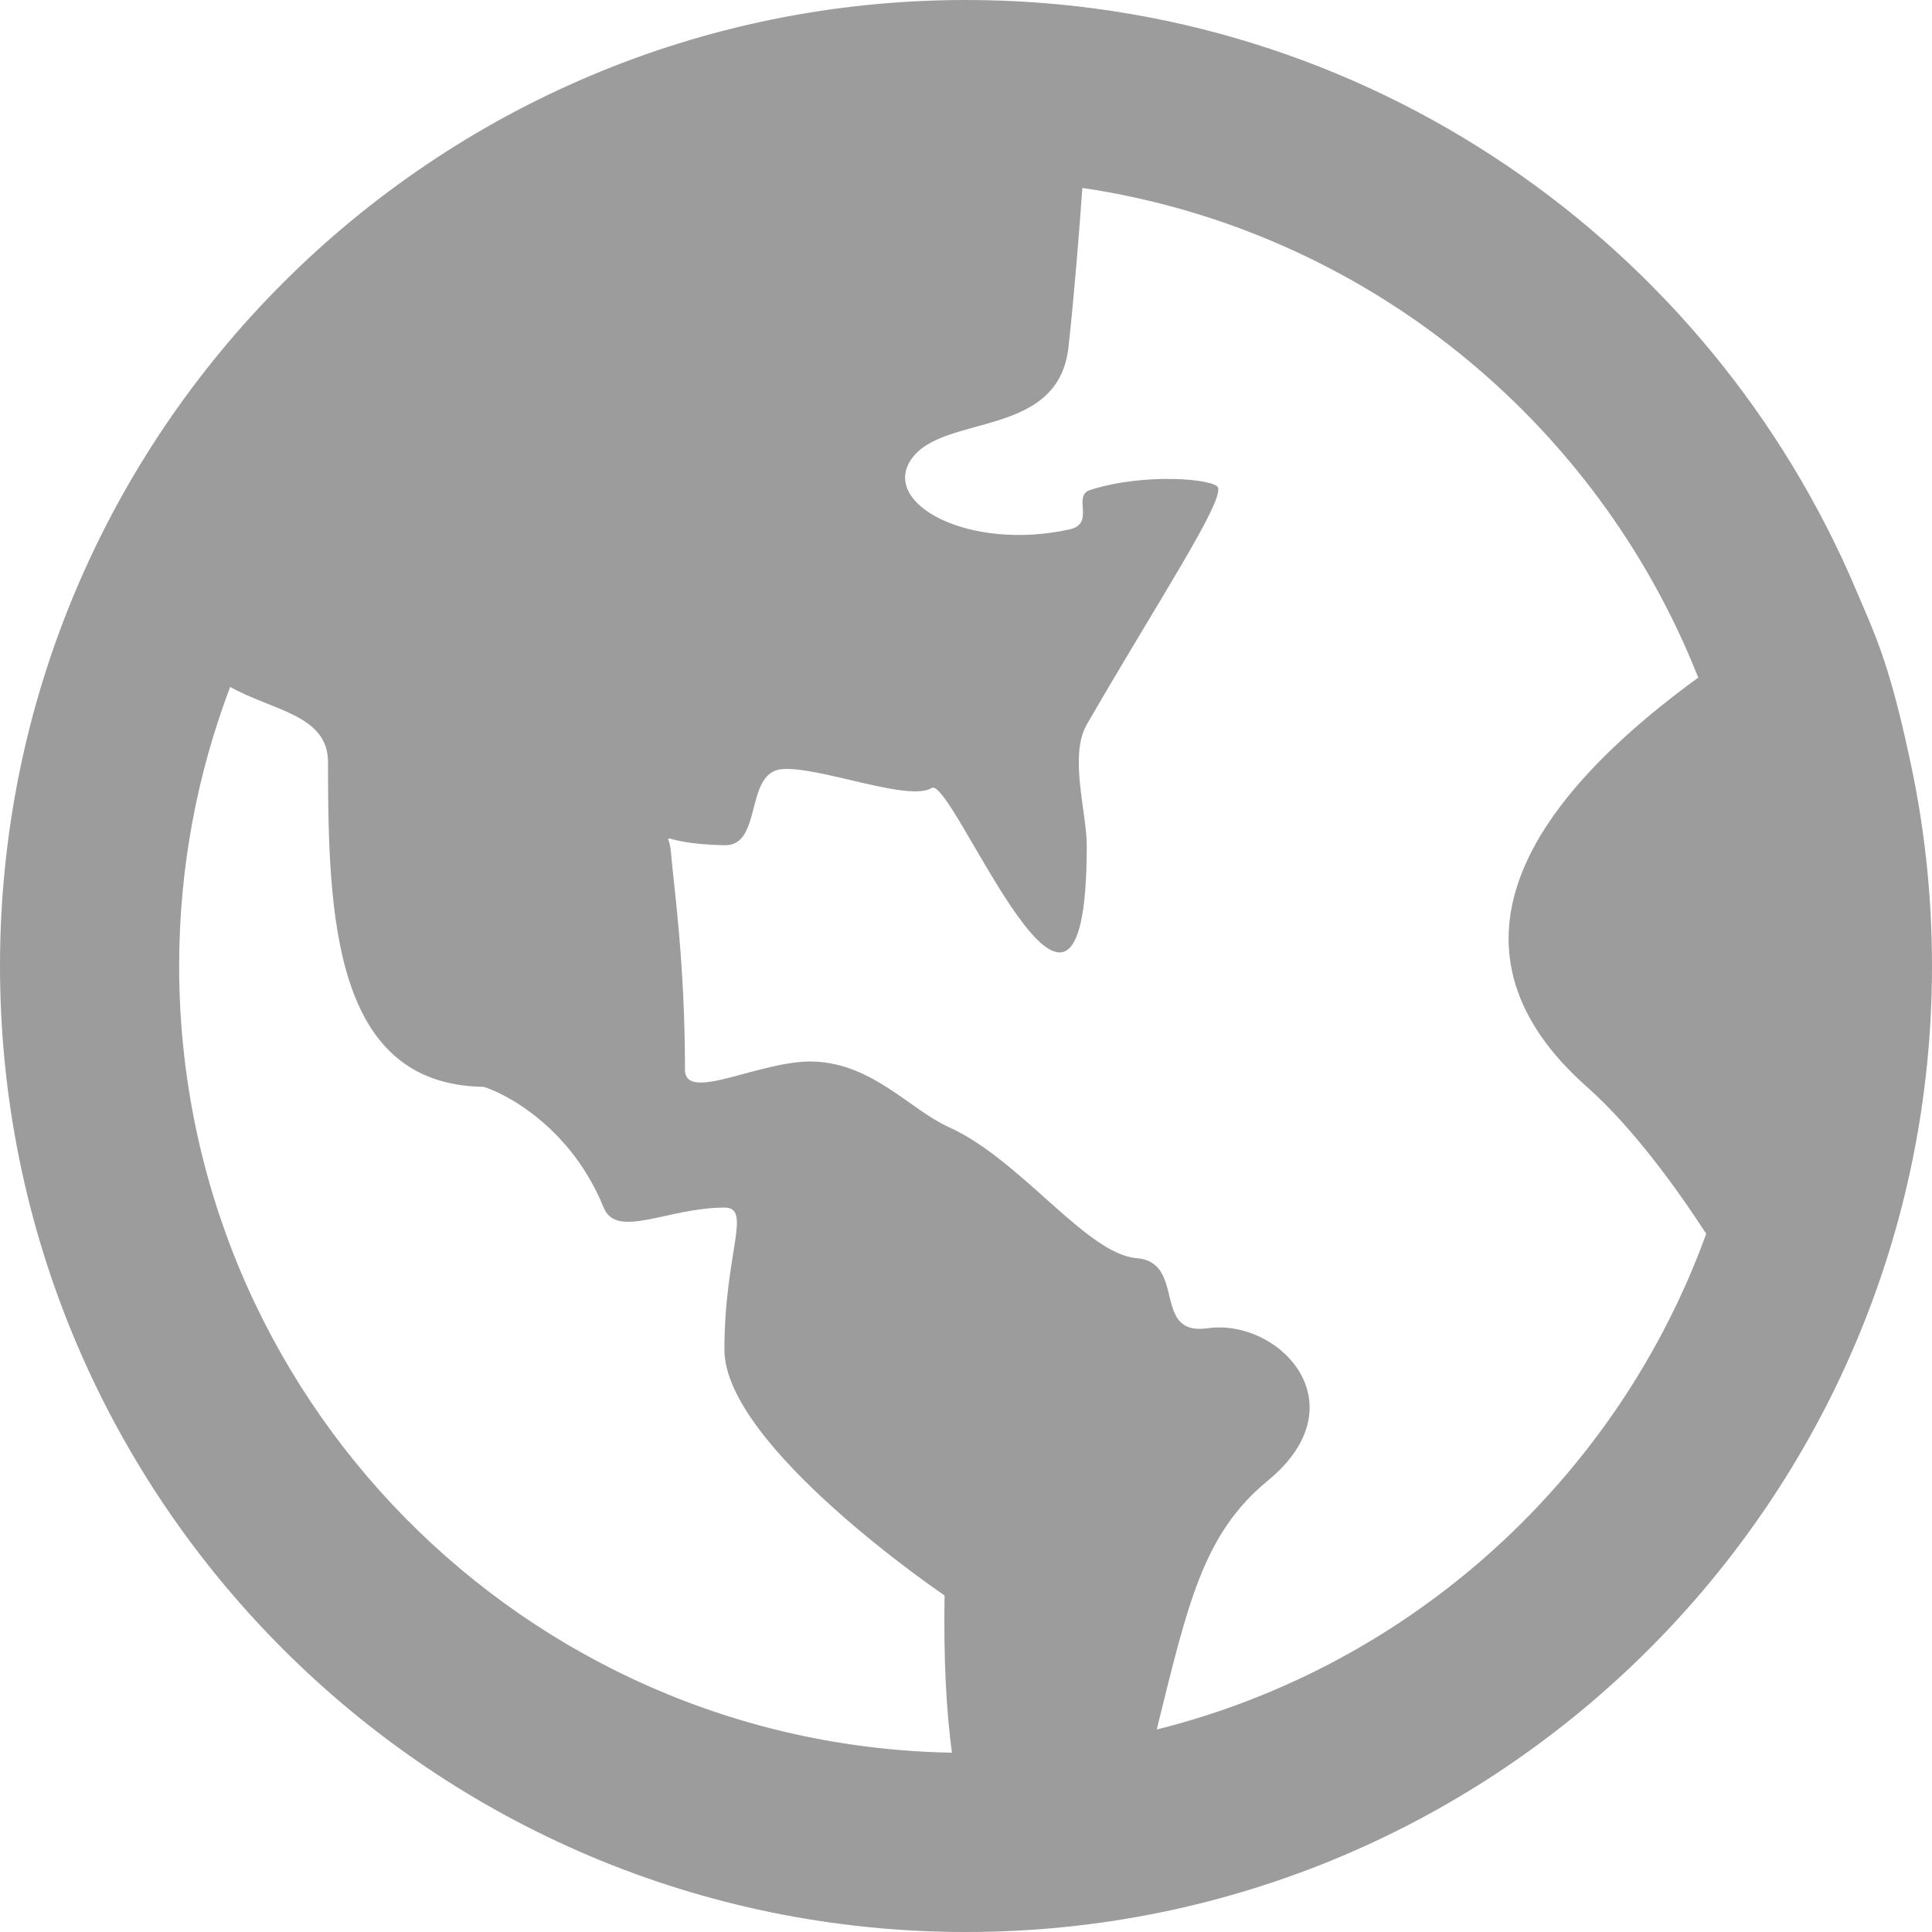
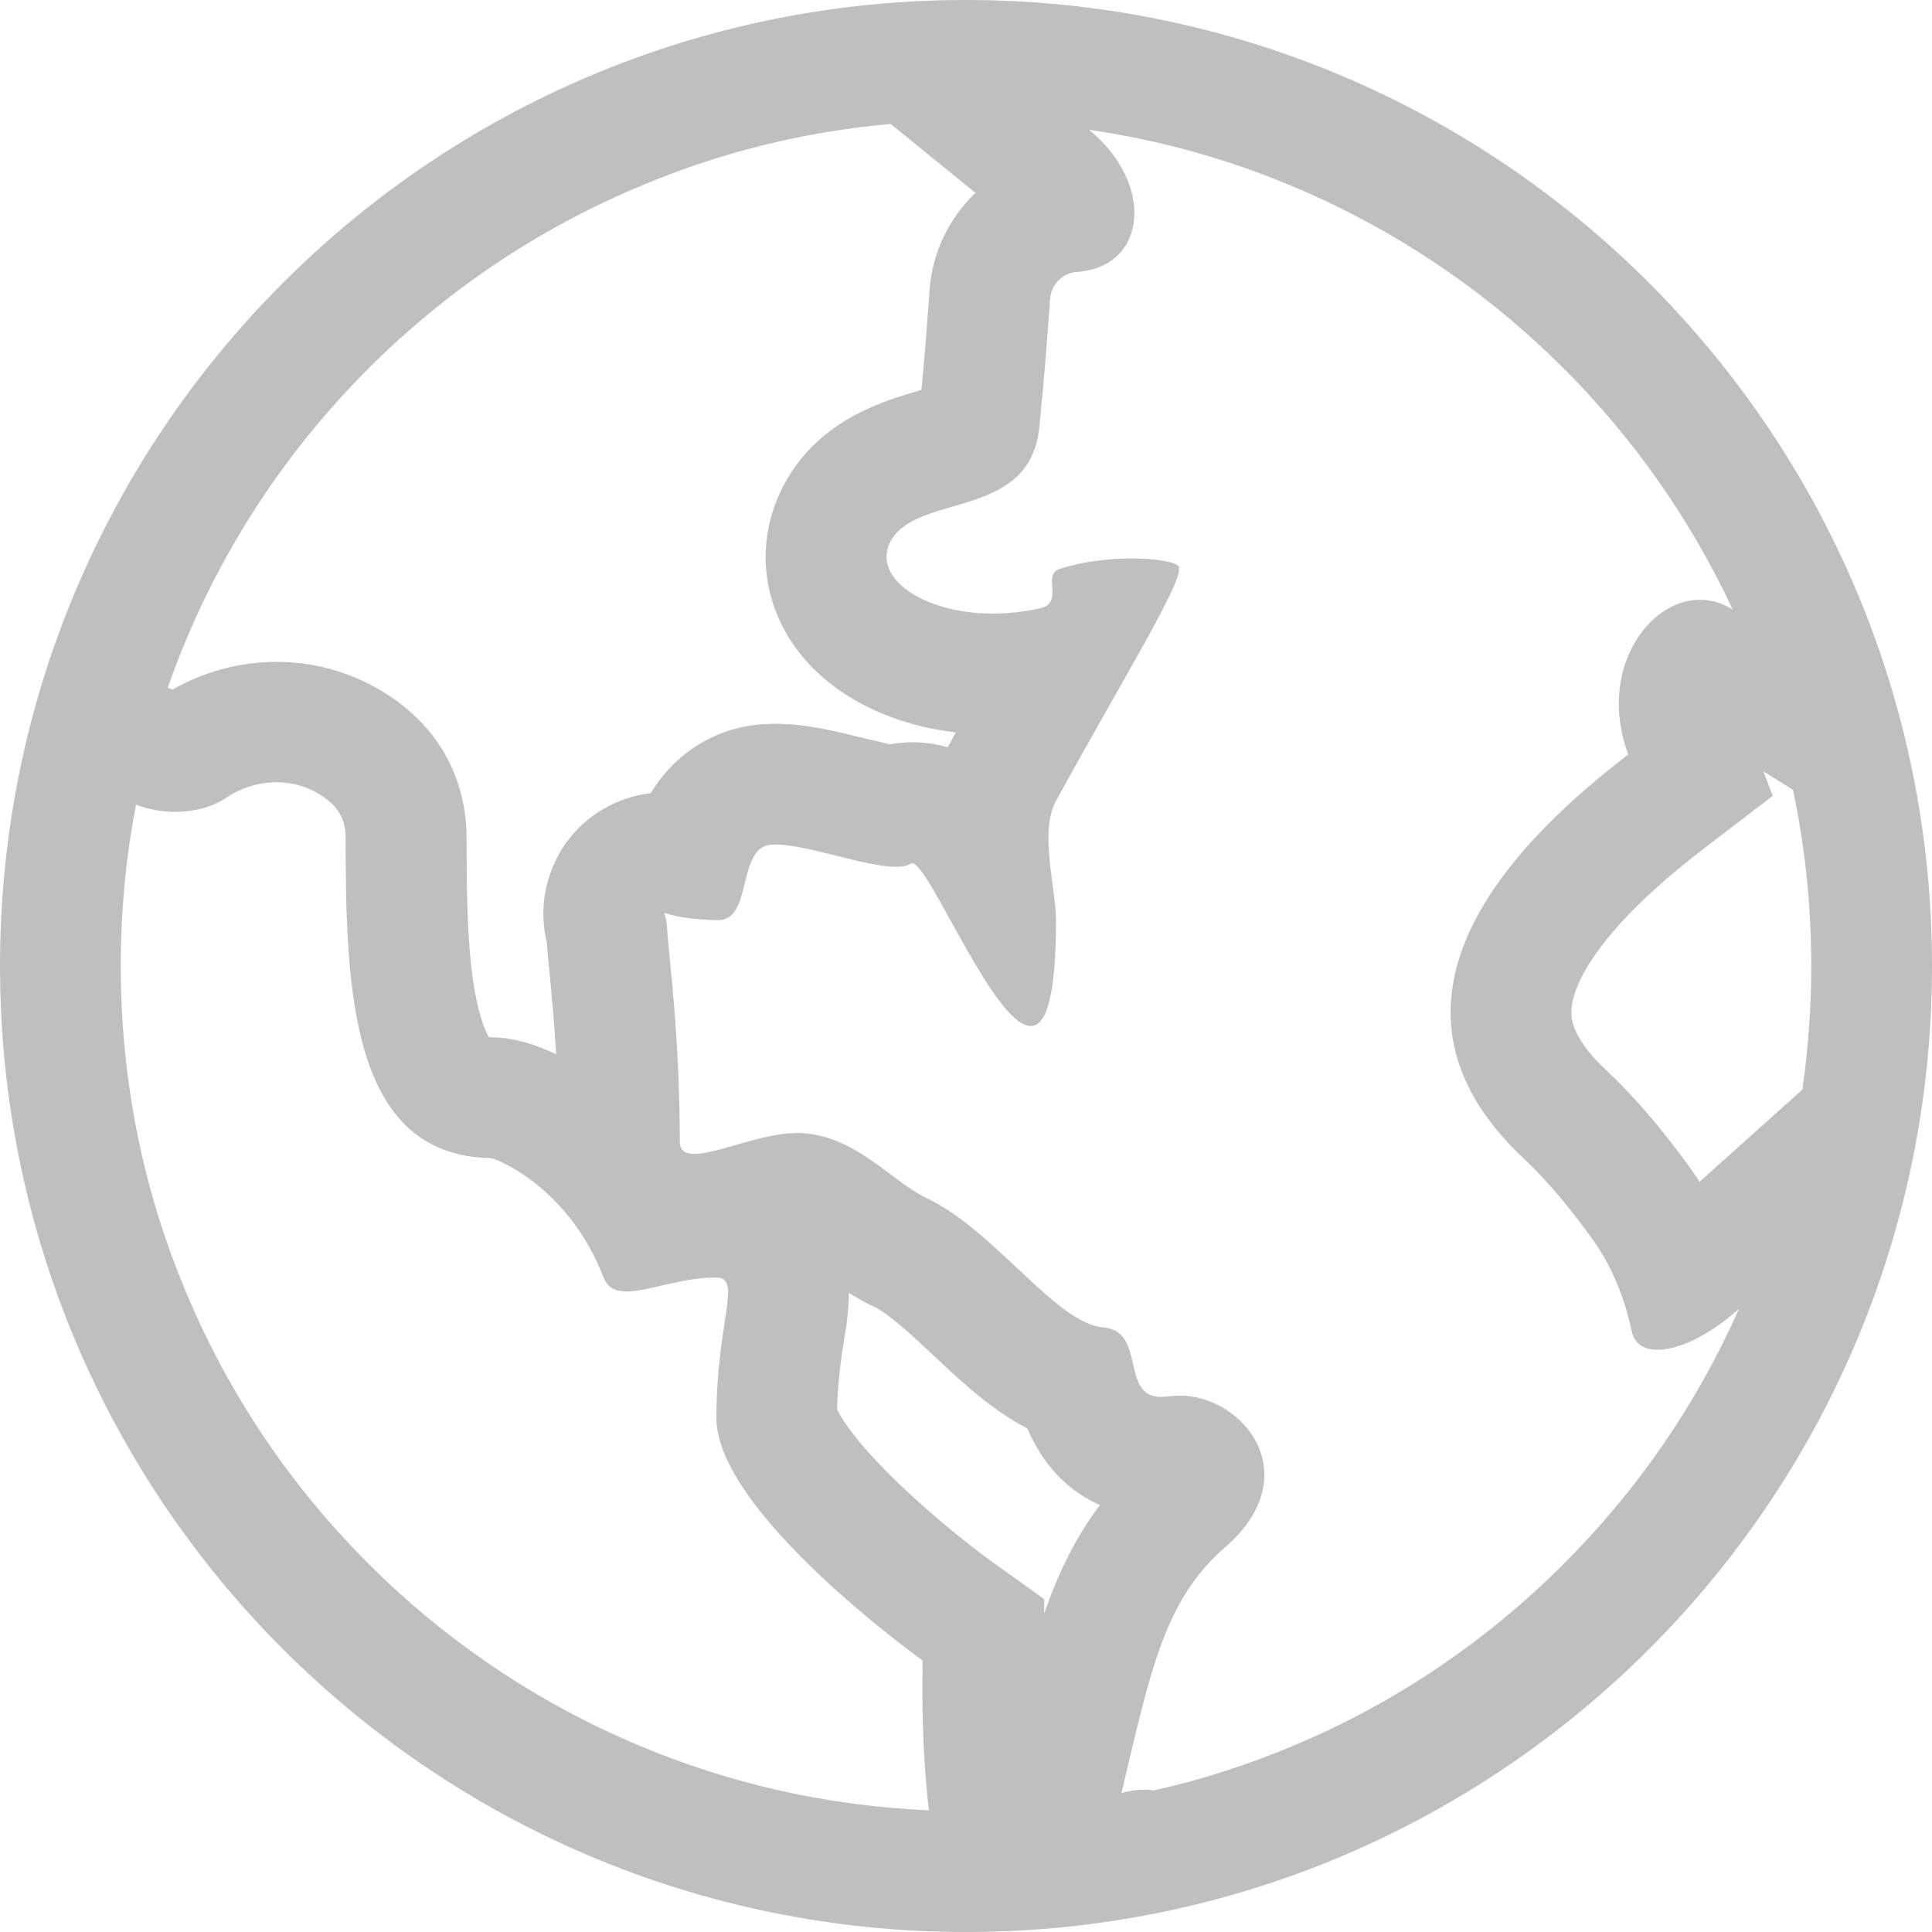
- <svg xmlns="http://www.w3.org/2000/svg" t="1768978541203" class="icon" viewBox="0 0 1024 1024" version="1.1" p-id="11967" width="200" height="200">
-   <path d="M1011.712 400.012c-10.799-50.129-18.525-64.977-27.834-87.04C906.1 129.071 724.154 0 512 0 229.236 0 0 229.236 0 512c0 282.764 229.236 512 512 512 282.764 0 512-229.236 512-512C1024 473.553 1019.764 436.038 1011.712 400.012zM94.953 512c0-52.084 9.588-101.935 27.043-147.921 22.109 12.521 51.852 14.755 51.852 39.75 0 82.432 3.072 170.822 82.106 172.218 2.234 0 44.079 15.034 64 64 6.889 16.943 34.118 0 64 0 14.895 0 0 23.831 0 75.311 0 51.293 116.689 130.281 116.689 130.281-0.559 33.932 0.931 61.393 3.91 83.316C277.69 924.998 94.953 739.84 94.953 512zM613.097 916.666c16.431-66.374 24.436-103.564 58.787-131.817 49.664-40.82 5.911-86.202-31.884-80.849-29.789 4.236-10.985-34.956-37.562-37.143-26.577-2.141-61.347-52.271-99.607-69.492-20.294-9.123-40.215-33.606-71.494-34.723C403.596 561.617 363.055 584.89 363.055 566.97c0-57.716-6.144-98.909-7.447-115.34C354.583 438.412 346.484 447.162 384 448c20.387 0.512 10.426-38.865 30.627-40.355 19.828-1.489 67.119 17.594 79.127 10.007 11.217-7.075 82.246 176.78 82.246 30.394 0-17.361-9.495-47.569 0-64 37.516-64.977 72.657-117.946 69.539-125.719-1.815-4.375-38.4-7.959-67.677 1.35-9.868 3.119 3.119 17.827-11.078 20.945-53.201 11.636-100.166-13.591-83.735-37.283 16.849-24.297 77.917-10.612 83.27-59.392 3.072-27.927 5.632-60.276 7.354-84.34 149.225 22.109 272.663 123.299 326.423 259.537-142.01 103.471-105.658 175.616-58.973 216.948 24.529 21.69 47.942 54.365 63.209 77.824C857.414 783.313 748.311 882.967 613.097 916.666z" fill="#9D9C9C" p-id="11968" />
+ <svg xmlns="http://www.w3.org/2000/svg" t="1768979098166" class="icon" viewBox="0 0 1024 1024" version="1.1" p-id="5373" width="200" height="200">
+   <path d="M472.1 65.7l44.9 36.5c-13.8 13.3-22.9 31.4-24.3 51.6-1.3 18.1-2.7 36.4-4.3 52.8-0.5 0.2-1.1 0.3-1.5 0.5-18 5.3-48.2 14.1-67.3 42.9l-0.3 0.5-0.3 0.5c-16.4 25.6-17.6 56.7-3.1 83.2 16.1 29.4 49.9 49.2 90.7 54-1 1.8-2 3.7-3 5.5-0.4 0.8-0.9 1.6-1.3 2.4-5.7-1.7-11.9-2.7-18.8-2.7-4 0-7.9 0.4-11.8 1.1-4-0.9-9.2-2.2-13.2-3.1-15.4-3.8-31.4-7.8-47.4-7.8-2.6 0-5.2 0.1-7.7 0.3-24.5 2-45.6 15.2-58.5 36.5-17.6 2-33.9 11.4-44.5 25.8-5.4 7.4-16.8 26.9-10.6 53.1 0.3 4.5 0.8 9.5 1.4 15.5 1.1 11.5 2.5 26.3 3.6 44-10.4-5-22-8.8-33.6-9-0.9 0-1.6-0.1-2.1-0.1-1.6-2.7-5.5-10.7-8.3-29.6-3.3-22.4-3.5-49.9-3.5-76.2 0-18.7-5.8-53.7-44.4-77.3-16.9-10.3-36.3-15.8-56.3-15.8-19.4 0-38.3 5.1-55.2 14.7l-2.5-1c3.1-9 6.6-17.9 10.3-26.7 22.6-53.3 54.9-101.3 96-142.4s89.1-73.5 142.4-96c43-18.4 88.1-29.6 134.5-33.7m462.5 343.1l15.7 9.8c6.5 30.5 9.7 61.7 9.7 93.4 0 22.1-1.6 43.9-4.7 65.5l-54.5 48.9c-1.6-2.5-3.3-5-5-7.4-15.1-20.9-30.1-38.4-44.6-51.9-6.9-6.4-11.9-12.6-15-18.5-3.2-6.1-3.5-10.3-3.3-13.3 0.4-7.5 4.3-17 11.4-27.6 11.8-17.5 31.2-36.7 57.7-57.1l37.6-28.8-5-13M449.9 685.2c4.2 2.7 8.8 5.3 13.7 7.6 7.9 3.7 21.7 16.7 31.7 26.1 14.6 13.7 30.4 28.5 49.2 38.2 9.6 22.4 24.3 34.4 38.5 40.6-13.2 17.4-22.3 36.6-29.6 57.6l0.1-7.7-27.4-19.6c-0.2-0.1-20-14.4-41.2-33.7-29.7-27-38.8-42.3-41.2-47.1 0.3-15 2.1-27 3.6-36.8 1.3-7.2 2.6-15.8 2.6-25.2M512 0C229.2 0 0 229.2 0 512s229.2 512 512 512 512-229.2 512-512S794.8 0 512 0z m14.2 325.2c-38.2 0-65.8-20.3-53.3-39.8 15.9-23.9 72.8-10.6 77.9-58.6 2.3-22.2 4.3-47.2 5.8-68.5 0.5-7.7 6.7-13.7 14.4-14.2 37.2-2.7 41-47 6.2-75.3 37.5 5.4 74.1 15.6 109.2 30.5 53.3 22.6 101.3 54.9 142.4 96 37.4 37.4 67.4 80.3 89.6 127.8-5.7-3.6-11.6-5.2-17.4-5.2-28.2 0-54.2 38.4-38 82-133 102-98.9 173.4-55.5 214 12.8 12 25.4 27.4 36.4 42.7 10.6 14.6 17.2 31.5 21 49.2 1.4 6.4 6.4 9.6 13.7 9.6 11 0 27-7.3 43.1-21.7-22.4 50.5-53.6 95.9-92.9 135.2-41.2 41.2-89.1 73.5-142.4 96-24.4 10.3-49.4 18.4-75 24.1-1.5-0.3-3.2-0.4-5-0.4-3.5 0-7.5 0.5-12 1.7 15.5-65.5 22.9-102.4 54.9-130.2 44-38.2 9.7-80.4-24-80.4-1.9 0-3.9 0.1-5.8 0.4-1.5 0.2-2.8 0.3-4 0.3-22.2 0-7.5-34.9-31-36.9-24.8-2.1-57.3-51.4-93.4-68.5-18.9-9-37.5-33.2-66.9-34.5h-1.7c-18.6 0-42.4 11.1-54.4 11.1-4.8 0-7.8-1.8-7.8-6.7 0-57.1-5.9-97.7-6.8-113.8-0.4-5.5-2-7.1-1.1-7.1 1.2 0 7.2 3.2 27.8 3.7h0.4c18.6 0 9.7-38.5 28.1-40 0.8-0.1 1.6-0.1 2.4-0.1 16.4 0 47.5 11.8 63.8 11.8 3.4 0 6.1-0.5 7.9-1.7 0.2-0.1 0.4-0.2 0.7-0.2 8.8 0 43.4 86.3 62.8 86.3 8 0 13.4-14.7 13.4-56 0-17.1-9-46.9 0-63.3 35.1-64.2 67.9-116.7 65.1-124.1-0.9-2.3-11.3-4.4-25-4.4-11.7 0-25.7 1.5-38.3 5.6-9.4 3.1 2.8 17.7-10.2 20.8-8.6 1.9-17.1 2.8-25.1 2.8zM93 430.3c9.7 0 19.4-2.4 27.1-7.6 8-5.3 17.3-8.1 26.5-8.1 7.9 0 15.8 2.1 22.8 6.4 8.1 5 13.8 11.6 13.8 22.8 0 81.6 2.8 168.7 76.9 170 2.2 0 41.2 14.9 59.8 63.3 2.2 5.6 6.5 7.4 12.2 7.4 11.5 0 29-7.4 47.6-7.4 13.9 0 0 23.6 0 74.5C379.8 802 489 880.1 489 880.1c-0.6 32 0.9 58.5 3.3 79.4-53.6-2.3-105.5-14-154.7-34.8-53.3-22.6-101.3-54.9-142.4-96-41.2-41.2-73.5-89.1-96-142.4C75.8 631.2 64 572.5 64 512c0-29 2.7-57.6 8.1-85.5 6.6 2.5 13.8 3.8 20.9 3.8z" p-id="5374" fill="#bfbfbf" />
</svg>
